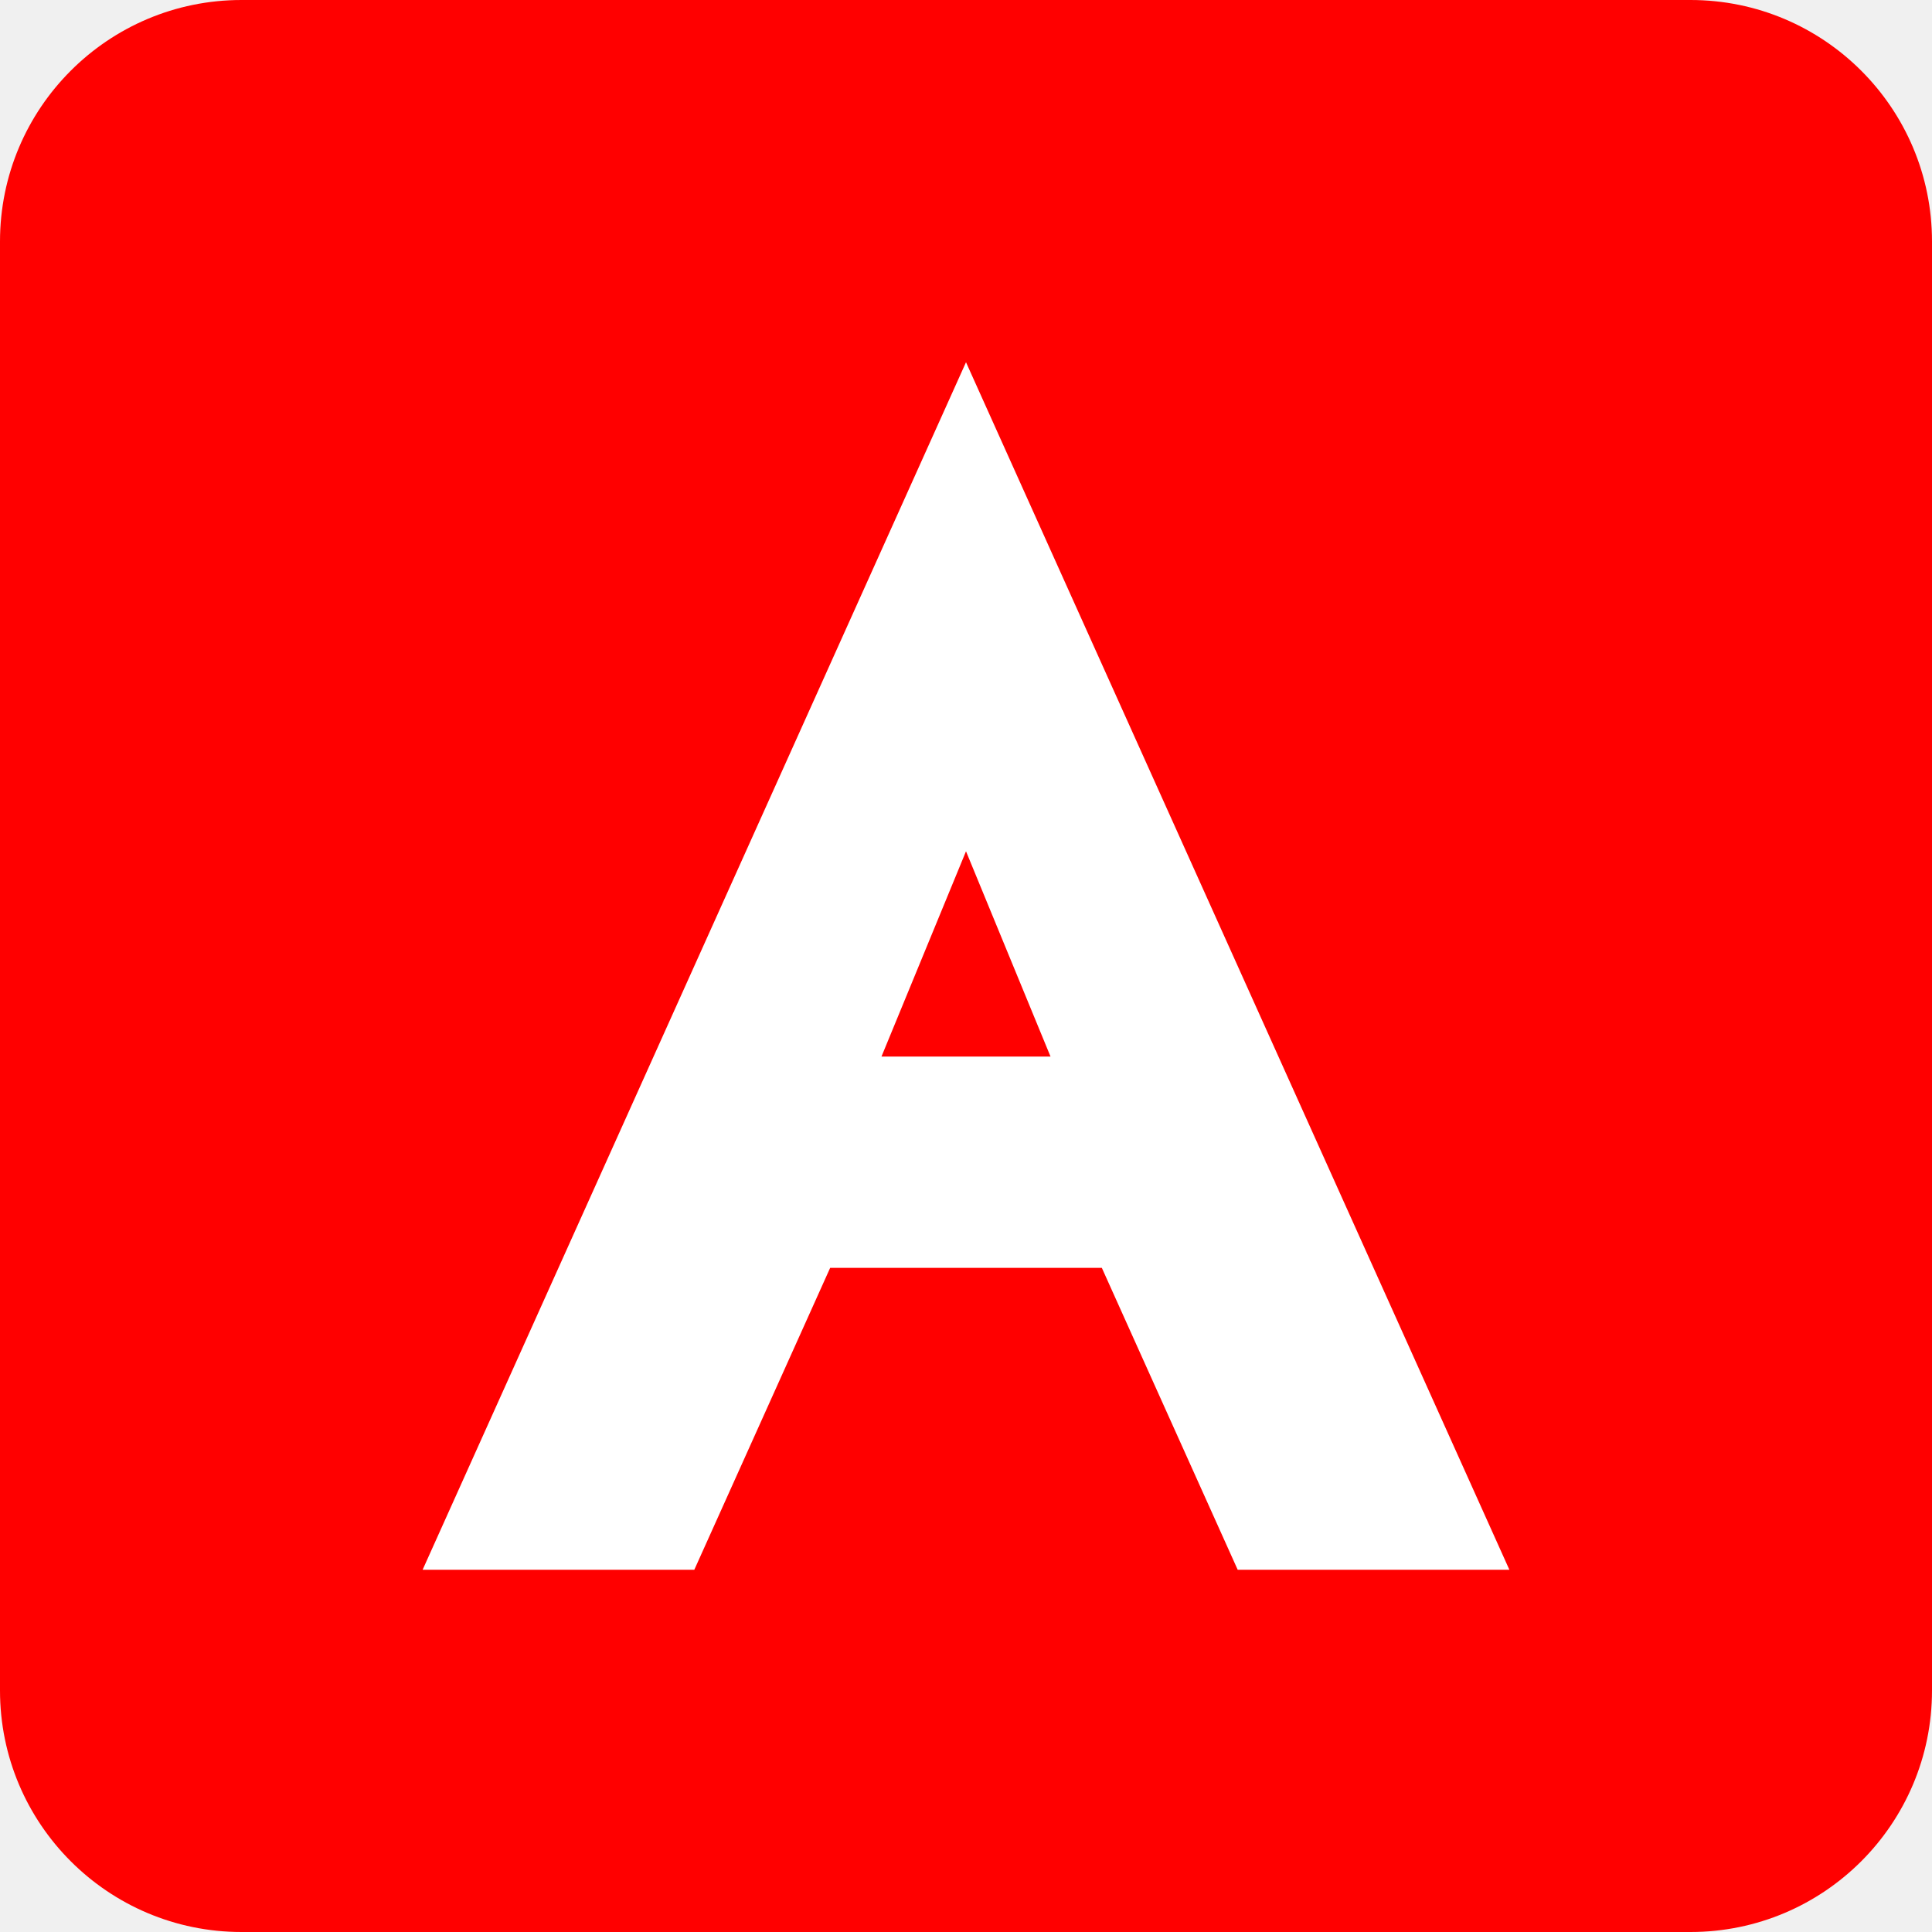
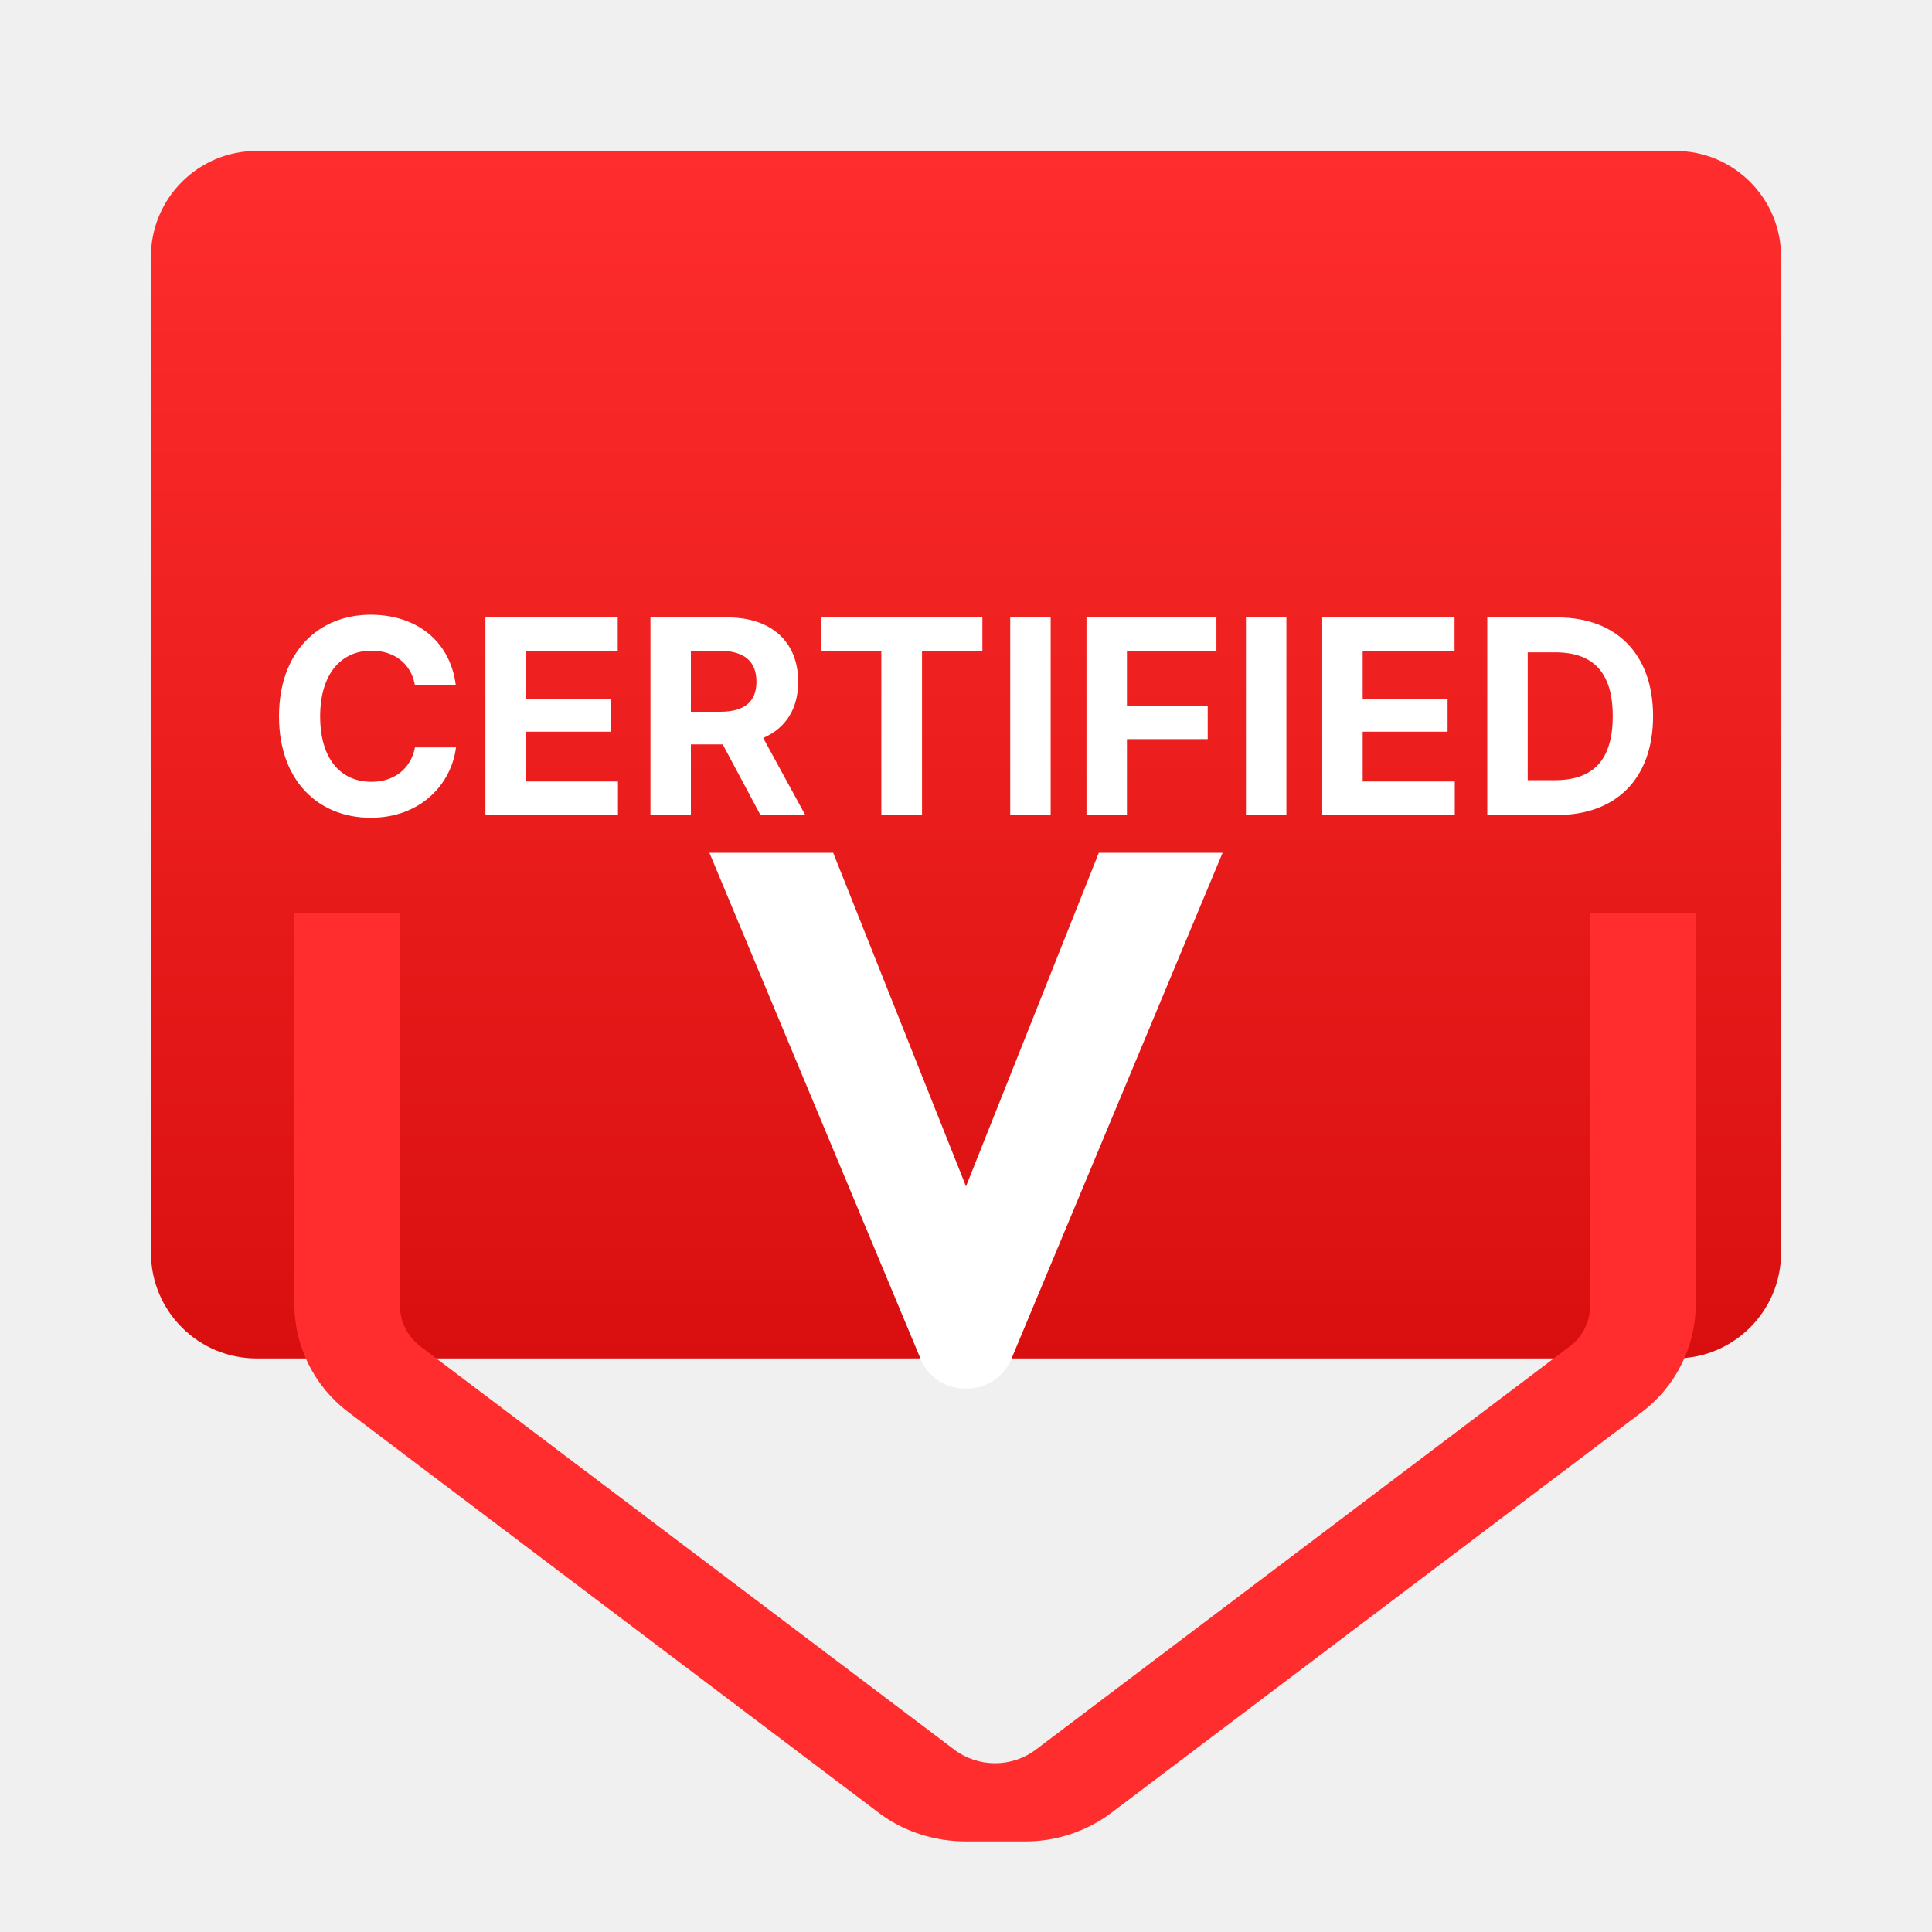
- <svg xmlns="http://www.w3.org/2000/svg" width="20" height="20" viewBox="0 0 64 64" role="img" aria-label="Adobe Certified">
-   <rect width="64" height="64" rx="8" fill="#FF0000" />
-   <path d="M32 12L50 52H41L36.5 42H27.5L23 52H14L32 12ZM29.2 35h5.6L32 28.2 29.2 35z" fill="#FFFFFF" />
+ <svg xmlns="http://www.w3.org/2000/svg" width="256" height="256" viewBox="0 0 256 256" aria-hidden="true">
+   <defs>
+     <linearGradient id="g" x1="0" x2="0" y1="0" y2="1">
+       <stop offset="0" stop-color="#ff2d2d" />
+       <stop offset="1" stop-color="#d90f0f" />
+     </linearGradient>
+   </defs>
+   <rect x="20" y="20" width="216" height="160" rx="14" ry="14" fill="url(#g)" />
+   <text x="128" y="108" fill="#fff" font-size="36" font-weight="700" text-anchor="middle" font-family="Inter, Arial, sans-serif">
+         CERTIFIED
+     </text>
+   <path d="M128 244c-4 0-8-1.2-11.3-3.6L46 187a18 18 0 0 1-7-14v-52h14v52c0 2.1 1 4.1 2.7 5.4l70.7 53.4a9 9 0 0 0 10.9 0l70.7-53.4a6.7 6.7 0 0 0 2.7-5.4v-52h14v52a18 18 0 0 1-7 14l-70.7 53.4a19 19 0 0 1-11.3 3.6Z" fill="#ff2d2d" />
+   <path d="M128 184c-2.7 0-5-1.5-6-3.9l-28-67.1h16.4l17.6 44.2 17.6-44.2H162l-28 67.1c-1 2.4-3.3 3.9-6 3.9Z" fill="#fff" />
</svg>
